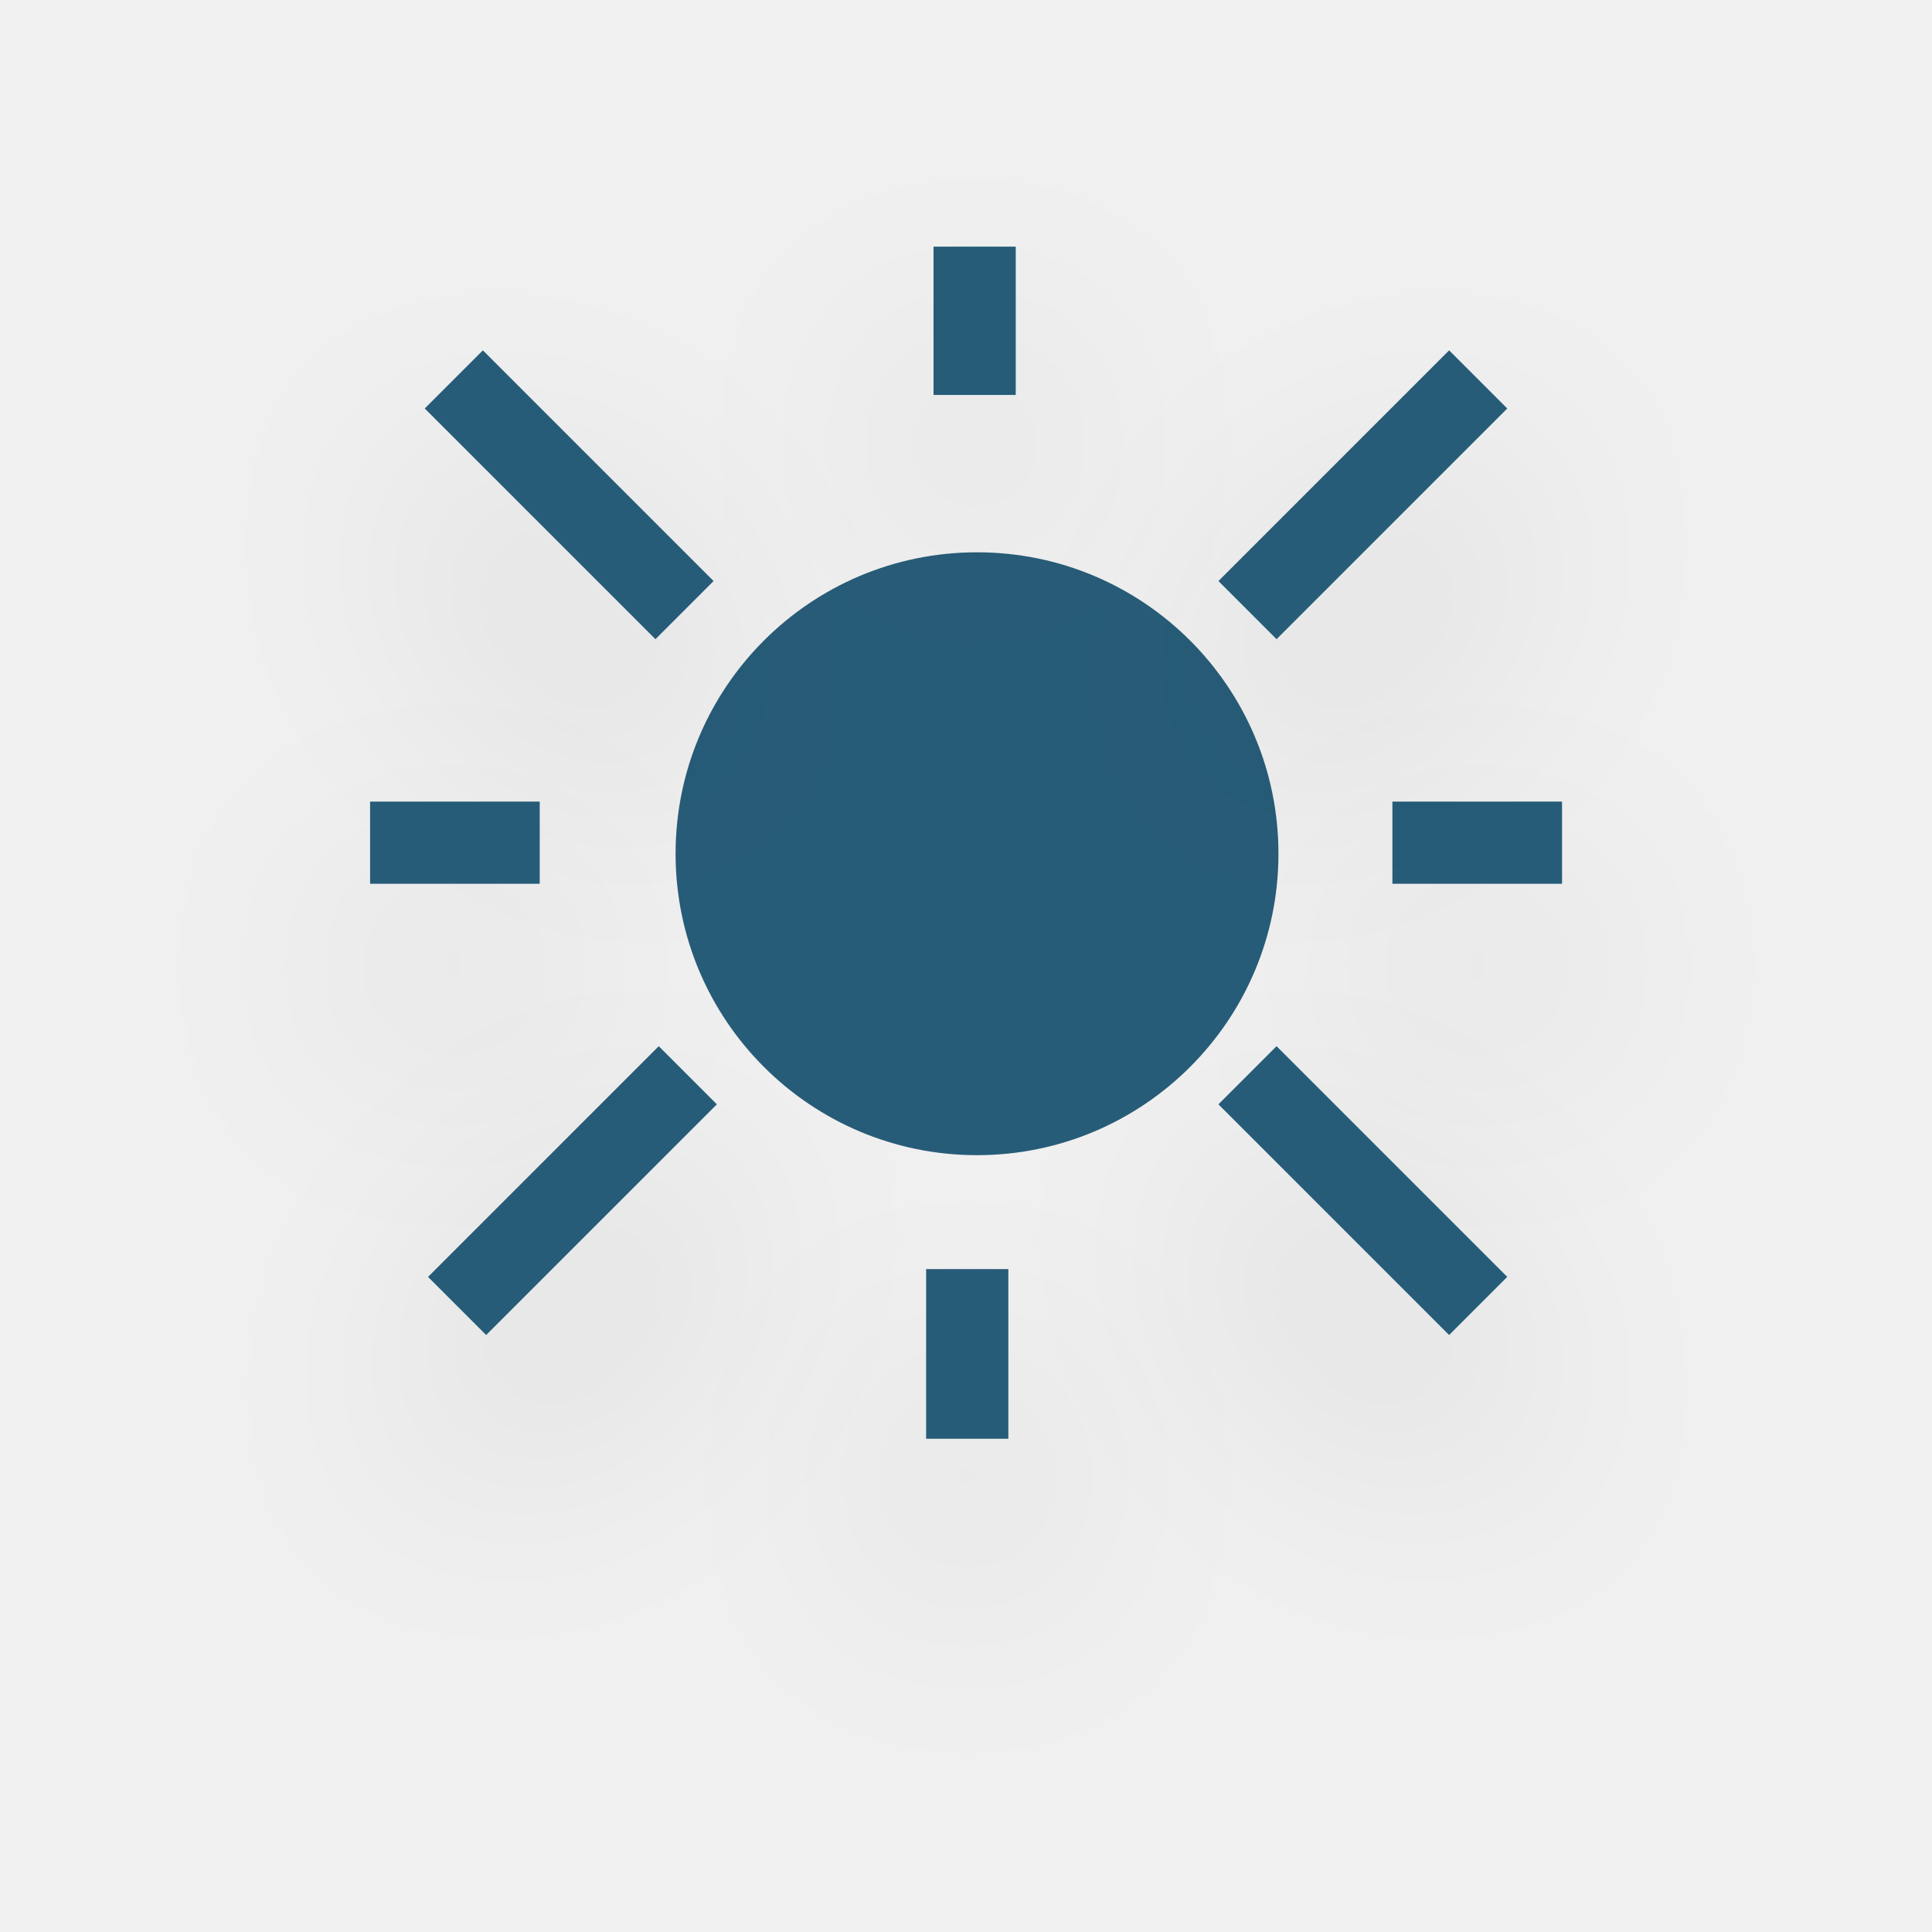
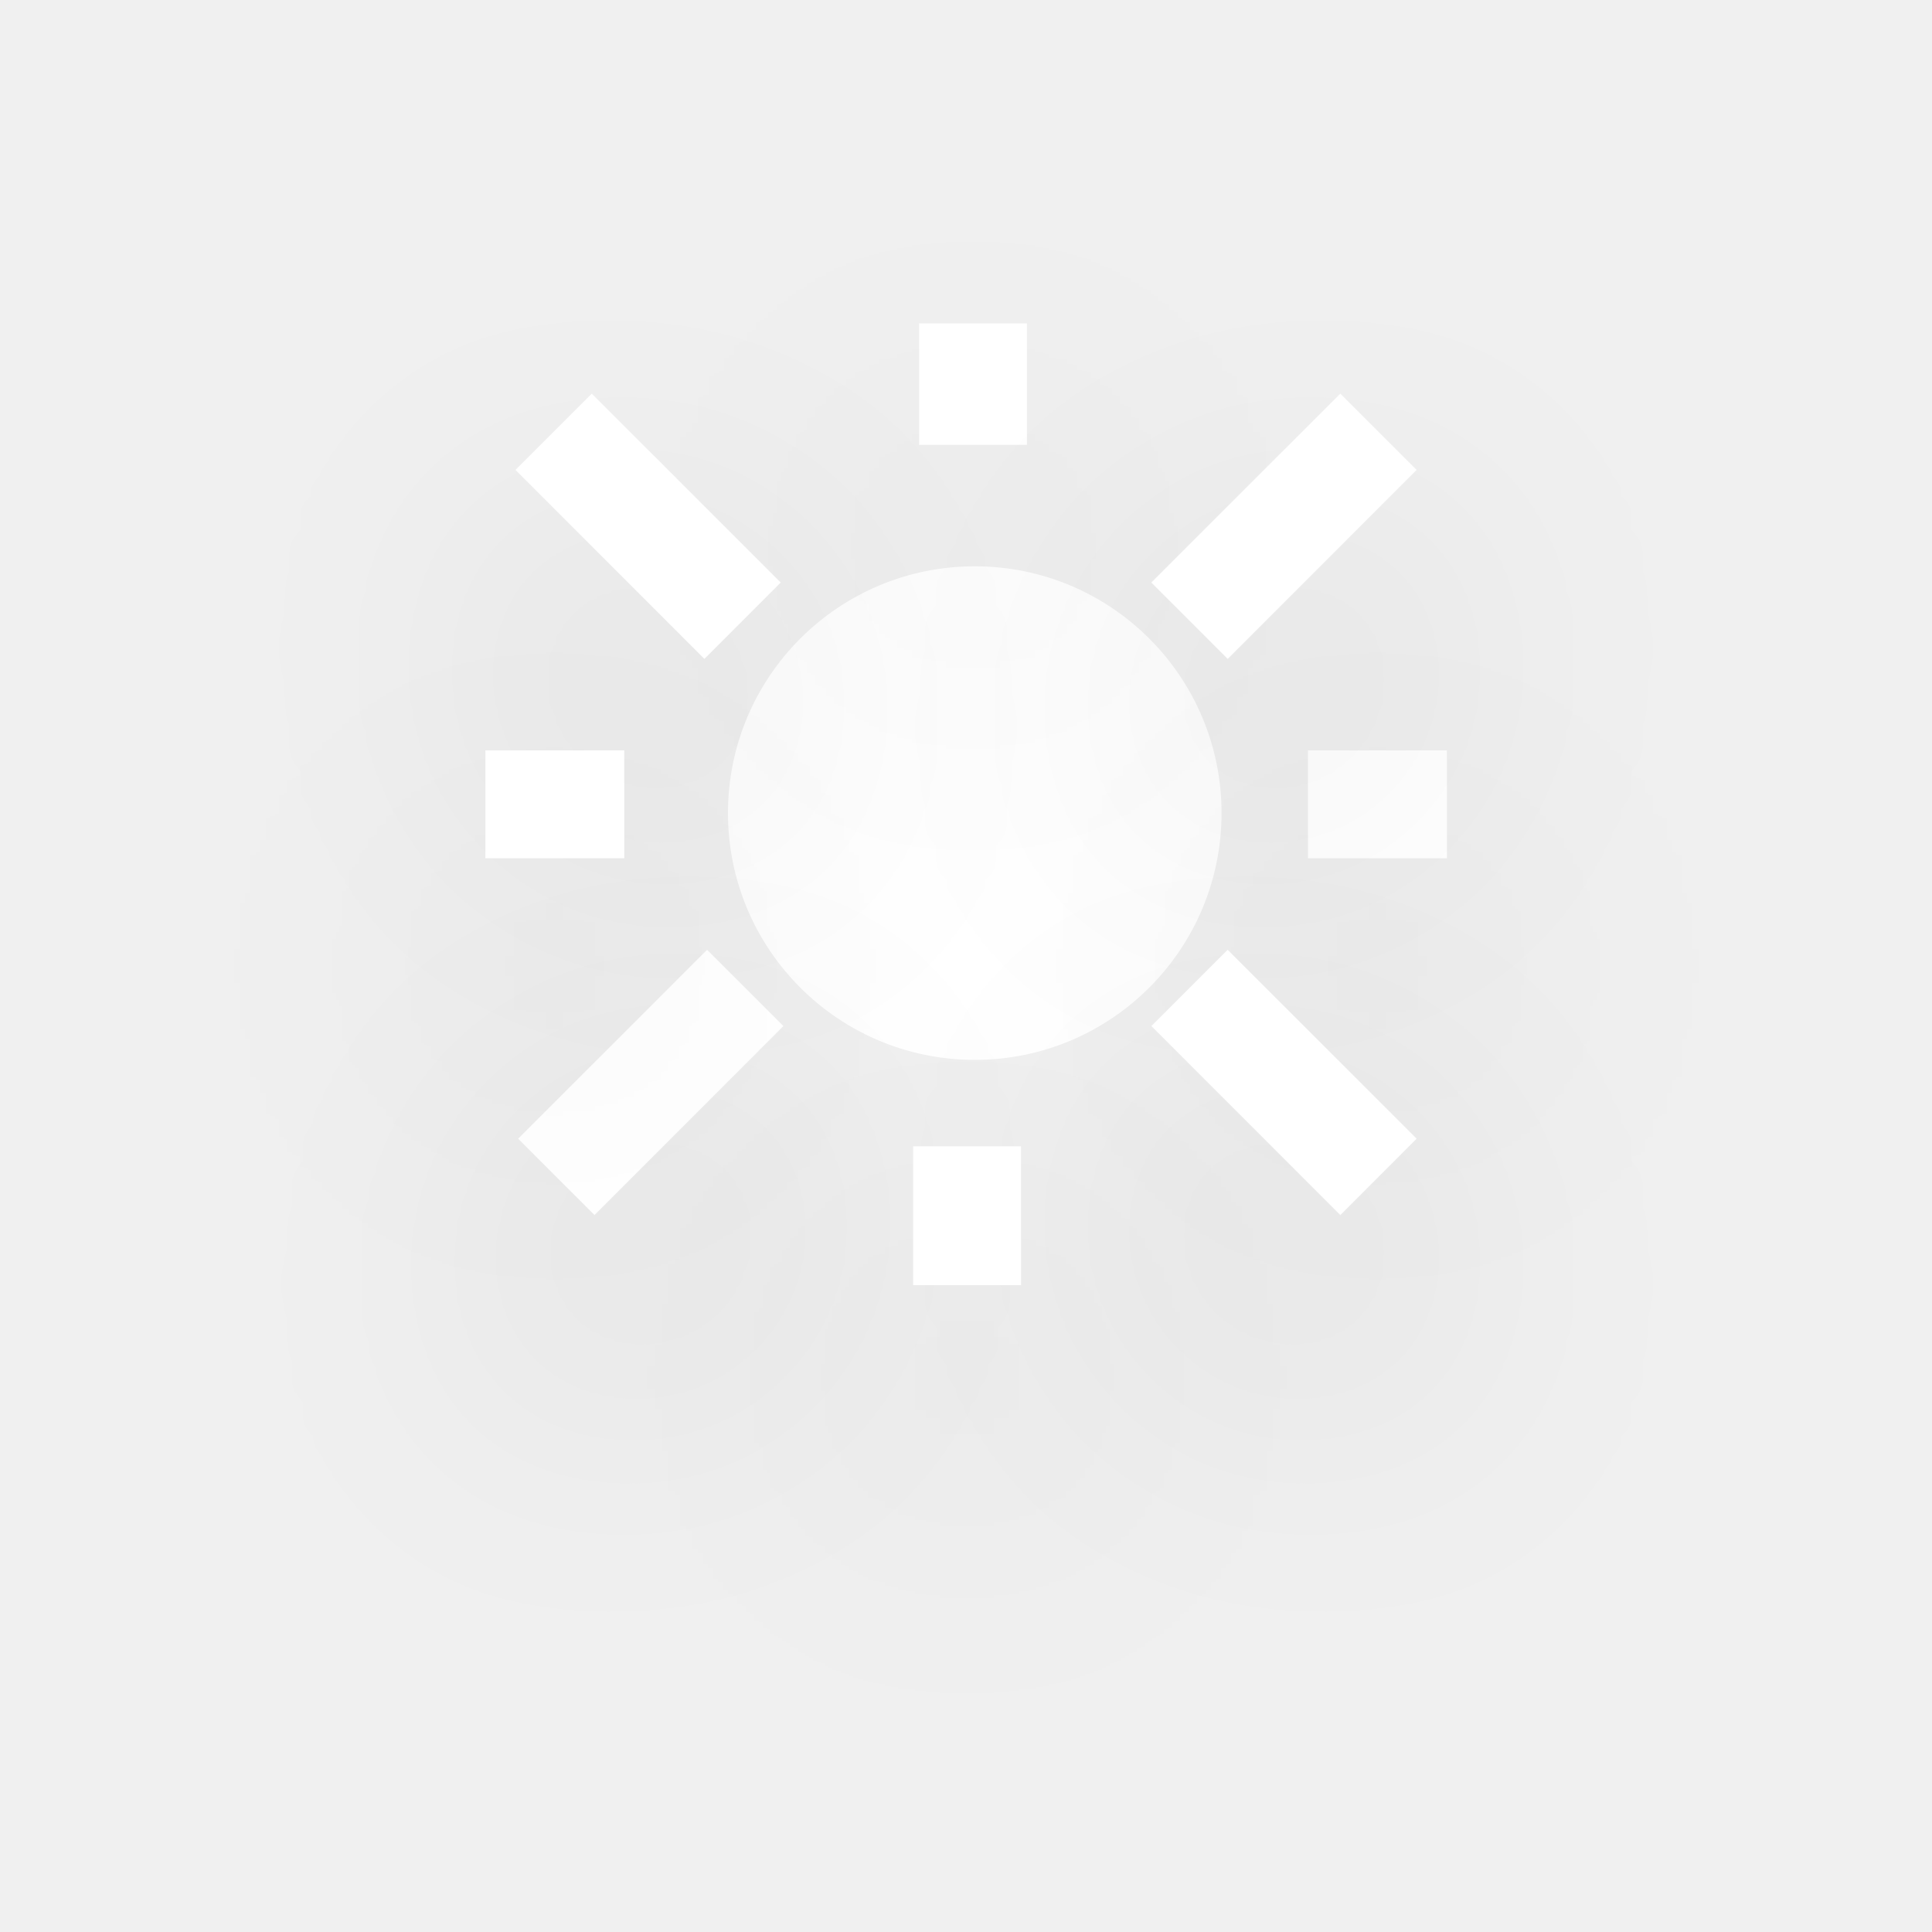
- <svg xmlns="http://www.w3.org/2000/svg" width="47" height="47" viewBox="0 0 47 47">
+ <svg xmlns="http://www.w3.org/2000/svg" width="35.839" height="35.839" viewBox="0 0 35.839 35.839">
  <defs>
-     <filter id="Line_172" x="13.713" y="0" width="20" height="21.608" filterUnits="userSpaceOnUse">
+     <filter id="Line_172" x="8.05" y="0" width="20" height="20.252" filterUnits="userSpaceOnUse">
      <feOffset dy="3" input="SourceAlpha" />
      <feGaussianBlur stdDeviation="3" result="blur" />
      <feFlood flood-opacity="0.161" />
      <feComposite operator="in" in2="blur" />
      <feComposite in="SourceGraphic" />
    </filter>
-     <filter id="Line_173" x="24.873" y="13.501" width="22.127" height="20" filterUnits="userSpaceOnUse">
+     <filter id="Line_173" x="15.262" y="7.92" width="20.576" height="20" filterUnits="userSpaceOnUse">
      <feOffset dy="3" input="SourceAlpha" />
      <feGaussianBlur stdDeviation="3" result="blur-2" />
      <feFlood flood-opacity="0.161" />
      <feComposite operator="in" in2="blur-2" />
      <feComposite in="SourceGraphic" />
    </filter>
-     <filter id="Line_176" x="20.645" y="2.518" width="25.027" height="25.027" filterUnits="userSpaceOnUse">
+     <filter id="Line_176" x="12.358" y="1.306" width="22.918" height="22.918" filterUnits="userSpaceOnUse">
      <feOffset dy="3" input="SourceAlpha" />
      <feGaussianBlur stdDeviation="3" result="blur-3" />
      <feFlood flood-opacity="0.161" />
      <feComposite operator="in" in2="blur-3" />
      <feComposite in="SourceGraphic" />
    </filter>
-     <filter id="Line_178" x="1.328" y="2.518" width="25.027" height="25.027" filterUnits="userSpaceOnUse">
+     <filter id="Line_178" x="0.563" y="1.306" width="22.918" height="22.918" filterUnits="userSpaceOnUse">
      <feOffset dy="3" input="SourceAlpha" />
      <feGaussianBlur stdDeviation="3" result="blur-4" />
      <feFlood flood-opacity="0.161" />
      <feComposite operator="in" in2="blur-4" />
      <feComposite in="SourceGraphic" />
    </filter>
-     <filter id="Line_179" x="1.408" y="19.455" width="25.027" height="25.027" filterUnits="userSpaceOnUse">
+     <filter id="Line_179" x="0.613" y="11.615" width="22.918" height="22.918" filterUnits="userSpaceOnUse">
      <feOffset dy="3" input="SourceAlpha" />
      <feGaussianBlur stdDeviation="3" result="blur-5" />
      <feFlood flood-opacity="0.161" />
      <feComposite operator="in" in2="blur-5" />
      <feComposite in="SourceGraphic" />
    </filter>
-     <filter id="Line_177" x="20.645" y="19.455" width="25.027" height="25.027" filterUnits="userSpaceOnUse">
+     <filter id="Line_177" x="12.358" y="11.615" width="22.918" height="22.918" filterUnits="userSpaceOnUse">
      <feOffset dy="3" input="SourceAlpha" />
      <feGaussianBlur stdDeviation="3" result="blur-6" />
      <feFlood flood-opacity="0.161" />
      <feComposite operator="in" in2="blur-6" />
      <feComposite in="SourceGraphic" />
    </filter>
-     <filter id="Line_175" x="0" y="13.501" width="22.127" height="20" filterUnits="userSpaceOnUse">
+     <filter id="Line_175" x="0" y="7.92" width="20.576" height="20" filterUnits="userSpaceOnUse">
      <feOffset dy="3" input="SourceAlpha" />
      <feGaussianBlur stdDeviation="3" result="blur-7" />
      <feFlood flood-opacity="0.161" />
      <feComposite operator="in" in2="blur-7" />
      <feComposite in="SourceGraphic" />
    </filter>
-     <filter id="Line_174" x="13.533" y="24.873" width="20" height="22.127" filterUnits="userSpaceOnUse">
+     <filter id="Line_174" x="7.939" y="15.262" width="20" height="20.576" filterUnits="userSpaceOnUse">
      <feOffset dy="3" input="SourceAlpha" />
      <feGaussianBlur stdDeviation="3" result="blur-8" />
      <feFlood flood-opacity="0.161" />
      <feComposite operator="in" in2="blur-8" />
      <feComposite in="SourceGraphic" />
    </filter>
  </defs>
  <g id="Day_Icon" data-name="Day Icon" transform="translate(9 6)">
-     <g id="Group_629" data-name="Group 629" transform="translate(0)">
-       <ellipse id="Ellipse_149" data-name="Ellipse 149" cx="7.333" cy="7.333" rx="7.333" ry="7.333" transform="translate(7.435 7.436)" fill="#275c78" />
-       <g transform="matrix(1, 0, 0, 1, -9, -6)" filter="url(#Line_172)">
-         <line id="Line_172-2" data-name="Line 172" y1="3.608" transform="translate(23.71 6)" fill="none" stroke="#275c78" stroke-width="2" />
-       </g>
-       <g transform="matrix(1, 0, 0, 1, -9, -6)" filter="url(#Line_173)">
-         <line id="Line_173-2" data-name="Line 173" y1="4.127" transform="translate(38 20.5) rotate(90)" fill="none" stroke="#275c78" stroke-width="2" />
-       </g>
-       <g transform="matrix(1, 0, 0, 1, -9, -6)" filter="url(#Line_176)">
-         <line id="Line_176-2" data-name="Line 176" y1="7.937" transform="translate(35.96 9.23) rotate(45)" fill="none" stroke="#275c78" stroke-width="2" />
-       </g>
-       <g transform="matrix(1, 0, 0, 1, -9, -6)" filter="url(#Line_178)">
-         <line id="Line_178-2" data-name="Line 178" y1="7.937" transform="translate(11.04 9.23) rotate(-45)" fill="none" stroke="#275c78" stroke-width="2" />
-       </g>
-       <g transform="matrix(1, 0, 0, 1, -9, -6)" filter="url(#Line_179)">
-         <line id="Line_179-2" data-name="Line 179" y1="7.937" transform="translate(11.12 31.77) rotate(-135)" fill="none" stroke="#275c78" stroke-width="2" />
-       </g>
-       <g transform="matrix(1, 0, 0, 1, -9, -6)" filter="url(#Line_177)">
-         <line id="Line_177-2" data-name="Line 177" y1="7.937" transform="translate(35.96 31.77) rotate(135)" fill="none" stroke="#275c78" stroke-width="2" />
-       </g>
-       <g transform="matrix(1, 0, 0, 1, -9, -6)" filter="url(#Line_175)">
-         <line id="Line_175-2" data-name="Line 175" y1="4.127" transform="translate(13.13 20.5) rotate(90)" fill="none" stroke="#275c78" stroke-width="2" />
-       </g>
-       <g transform="matrix(1, 0, 0, 1, -9, -6)" filter="url(#Line_174)">
-         <line id="Line_174-2" data-name="Line 174" y1="4.127" transform="translate(23.53 35) rotate(180)" fill="none" stroke="#275c78" stroke-width="2" />
-       </g>
+     <ellipse id="Ellipse_149" data-name="Ellipse 149" cx="4.578" cy="4.578" rx="4.578" ry="4.578" transform="translate(4.504 4.505)" fill="#fff" />
+     <g transform="matrix(1, 0, 0, 1, -9, -6)" filter="url(#Line_172)">
+       <line id="Line_172-2" data-name="Line 172" y1="2.252" transform="translate(18.05 6)" fill="none" stroke="#fff" stroke-width="2" />
+     </g>
+     <g transform="matrix(1, 0, 0, 1, -9, -6)" filter="url(#Line_173)">
+       <line id="Line_173-2" data-name="Line 173" y1="2.576" transform="translate(26.84 14.92) rotate(90)" fill="none" stroke="#fff" stroke-width="2" />
+     </g>
+     <g transform="matrix(1, 0, 0, 1, -9, -6)" filter="url(#Line_176)">
+       <line id="Line_176-2" data-name="Line 176" y1="4.955" transform="translate(25.57 8.01) rotate(45)" fill="none" stroke="#fff" stroke-width="2" />
+     </g>
+     <g transform="matrix(1, 0, 0, 1, -9, -6)" filter="url(#Line_178)">
+       <line id="Line_178-2" data-name="Line 178" y1="4.955" transform="translate(10.27 8.01) rotate(-45)" fill="none" stroke="#fff" stroke-width="2" />
+     </g>
+     <g transform="matrix(1, 0, 0, 1, -9, -6)" filter="url(#Line_179)">
+       <line id="Line_179-2" data-name="Line 179" y1="4.955" transform="translate(10.32 21.83) rotate(-135)" fill="none" stroke="#fff" stroke-width="2" />
+     </g>
+     <g transform="matrix(1, 0, 0, 1, -9, -6)" filter="url(#Line_177)">
+       <line id="Line_177-2" data-name="Line 177" y1="4.955" transform="translate(25.57 21.83) rotate(135)" fill="none" stroke="#fff" stroke-width="2" />
+     </g>
+     <g transform="matrix(1, 0, 0, 1, -9, -6)" filter="url(#Line_175)">
+       <line id="Line_175-2" data-name="Line 175" y1="2.576" transform="translate(11.58 14.92) rotate(90)" fill="none" stroke="#fff" stroke-width="2" />
+     </g>
+     <g transform="matrix(1, 0, 0, 1, -9, -6)" filter="url(#Line_174)">
+       <line id="Line_174-2" data-name="Line 174" y1="2.576" transform="translate(17.94 23.84) rotate(180)" fill="none" stroke="#fff" stroke-width="2" />
    </g>
  </g>
</svg>
